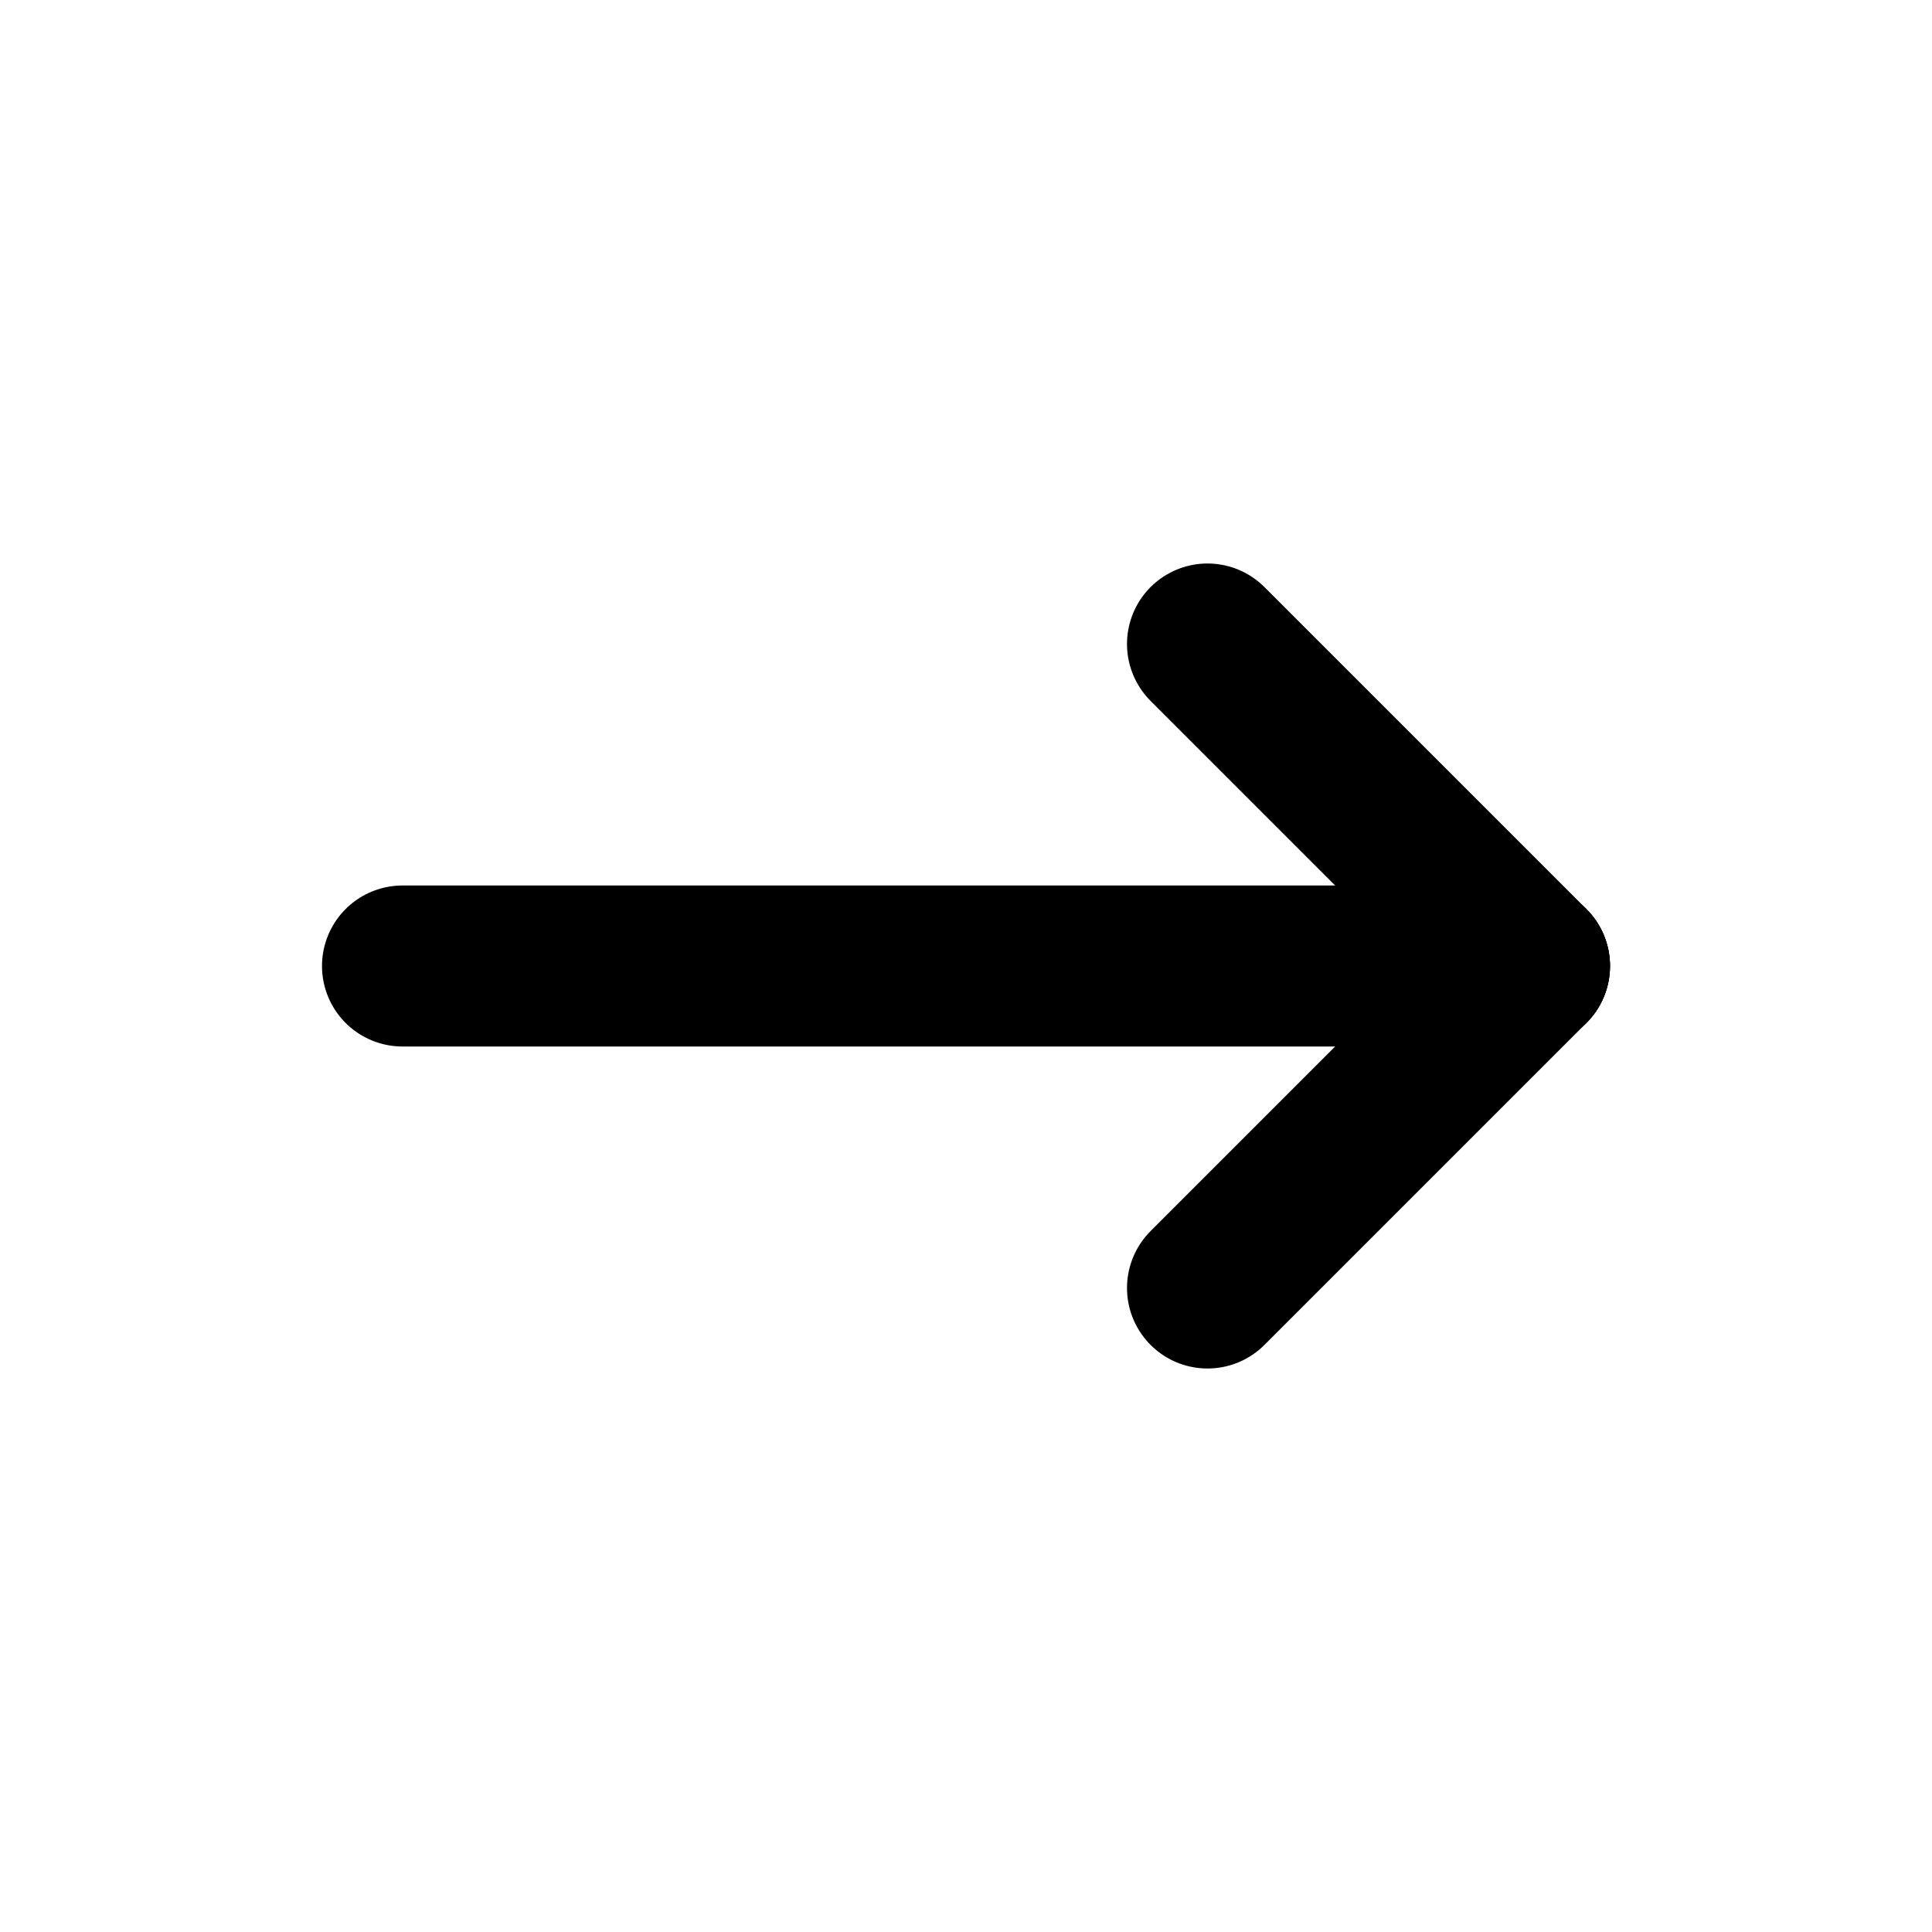
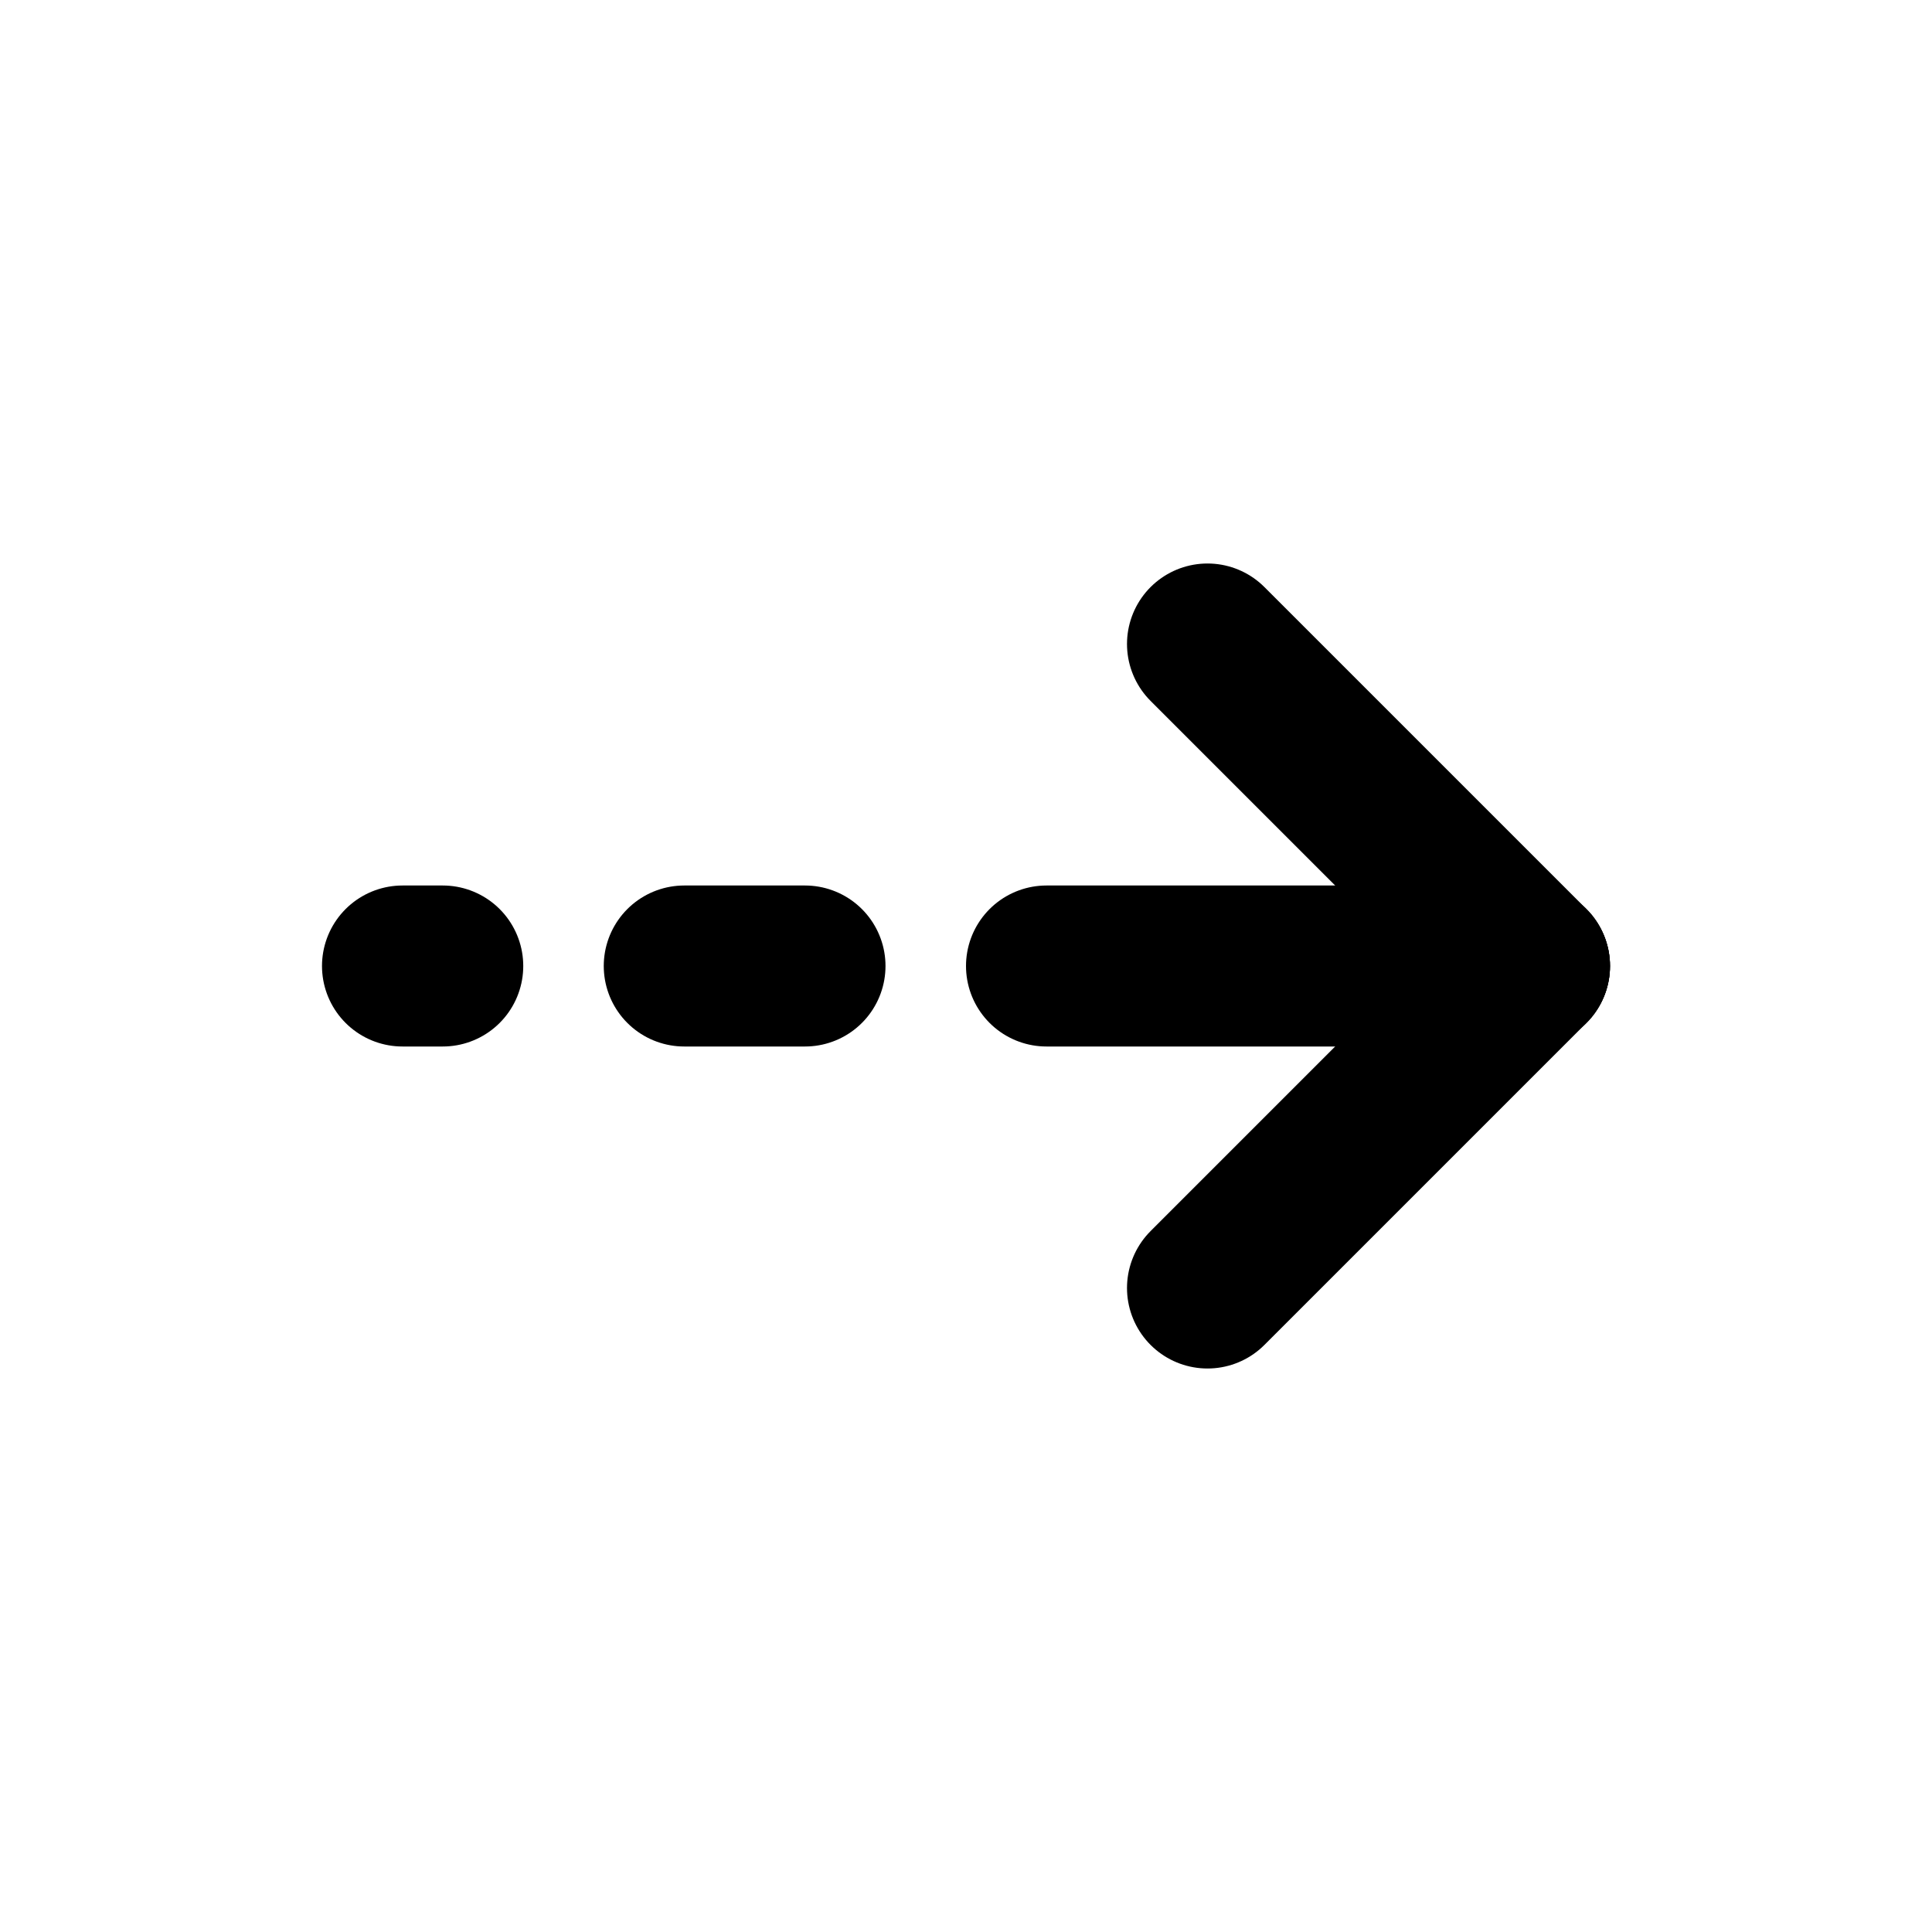
- <svg xmlns="http://www.w3.org/2000/svg" width="24" height="24" viewBox="0 0 24 24" fill="none" stroke="currentColor" stroke-width="2" stroke-linecap="round" stroke-linejoin="round" class="icon icon-tabler icons-tabler-outline icon-tabler-arrow-narrow-right">
+ <svg xmlns="http://www.w3.org/2000/svg" width="24" height="24" viewBox="0 0 24 24" fill="none" stroke="currentColor" stroke-width="2" stroke-linecap="round" stroke-linejoin="round" class="icon icon-tabler icons-tabler-outline icon-tabler-arrow-narrow-right-dashed">
  <path stroke="none" d="M0 0h24v24H0z" fill="none" />
-   <path d="M5 12l14 0" />
+   <path d="M5 12h.5m3 0h1.5m3 0h6" />
  <path d="M15 16l4 -4" />
  <path d="M15 8l4 4" />
</svg>
